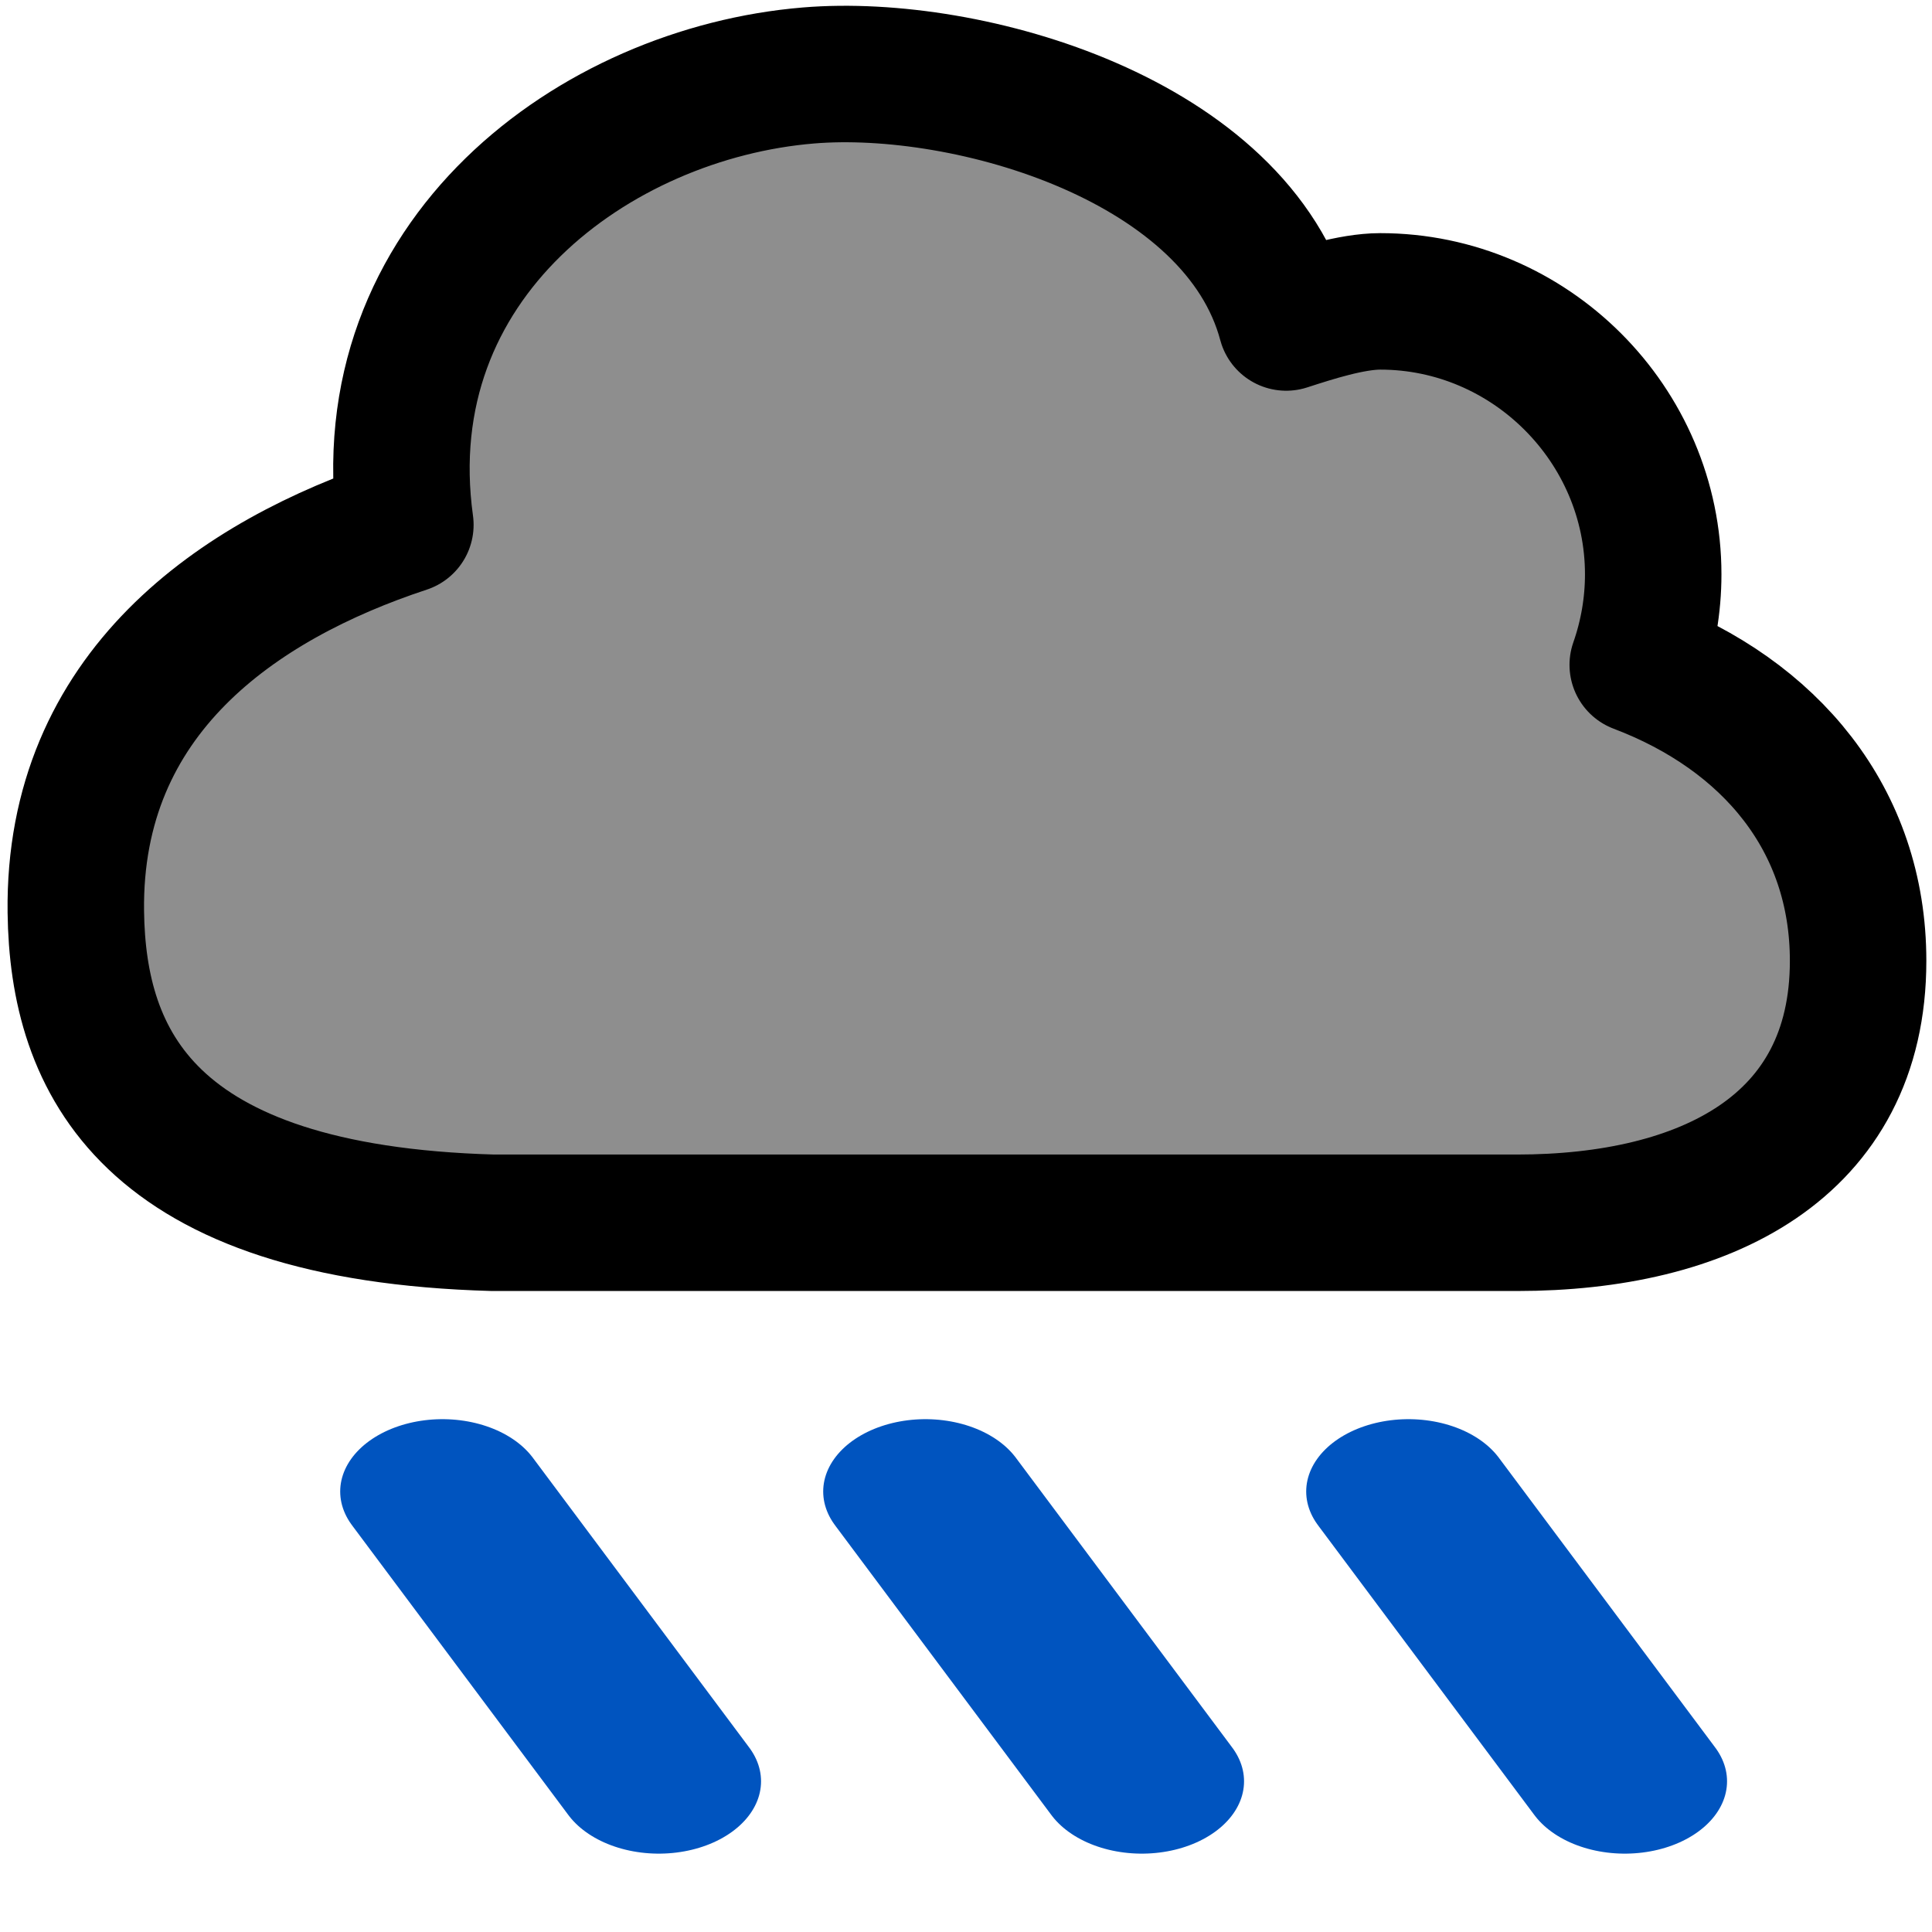
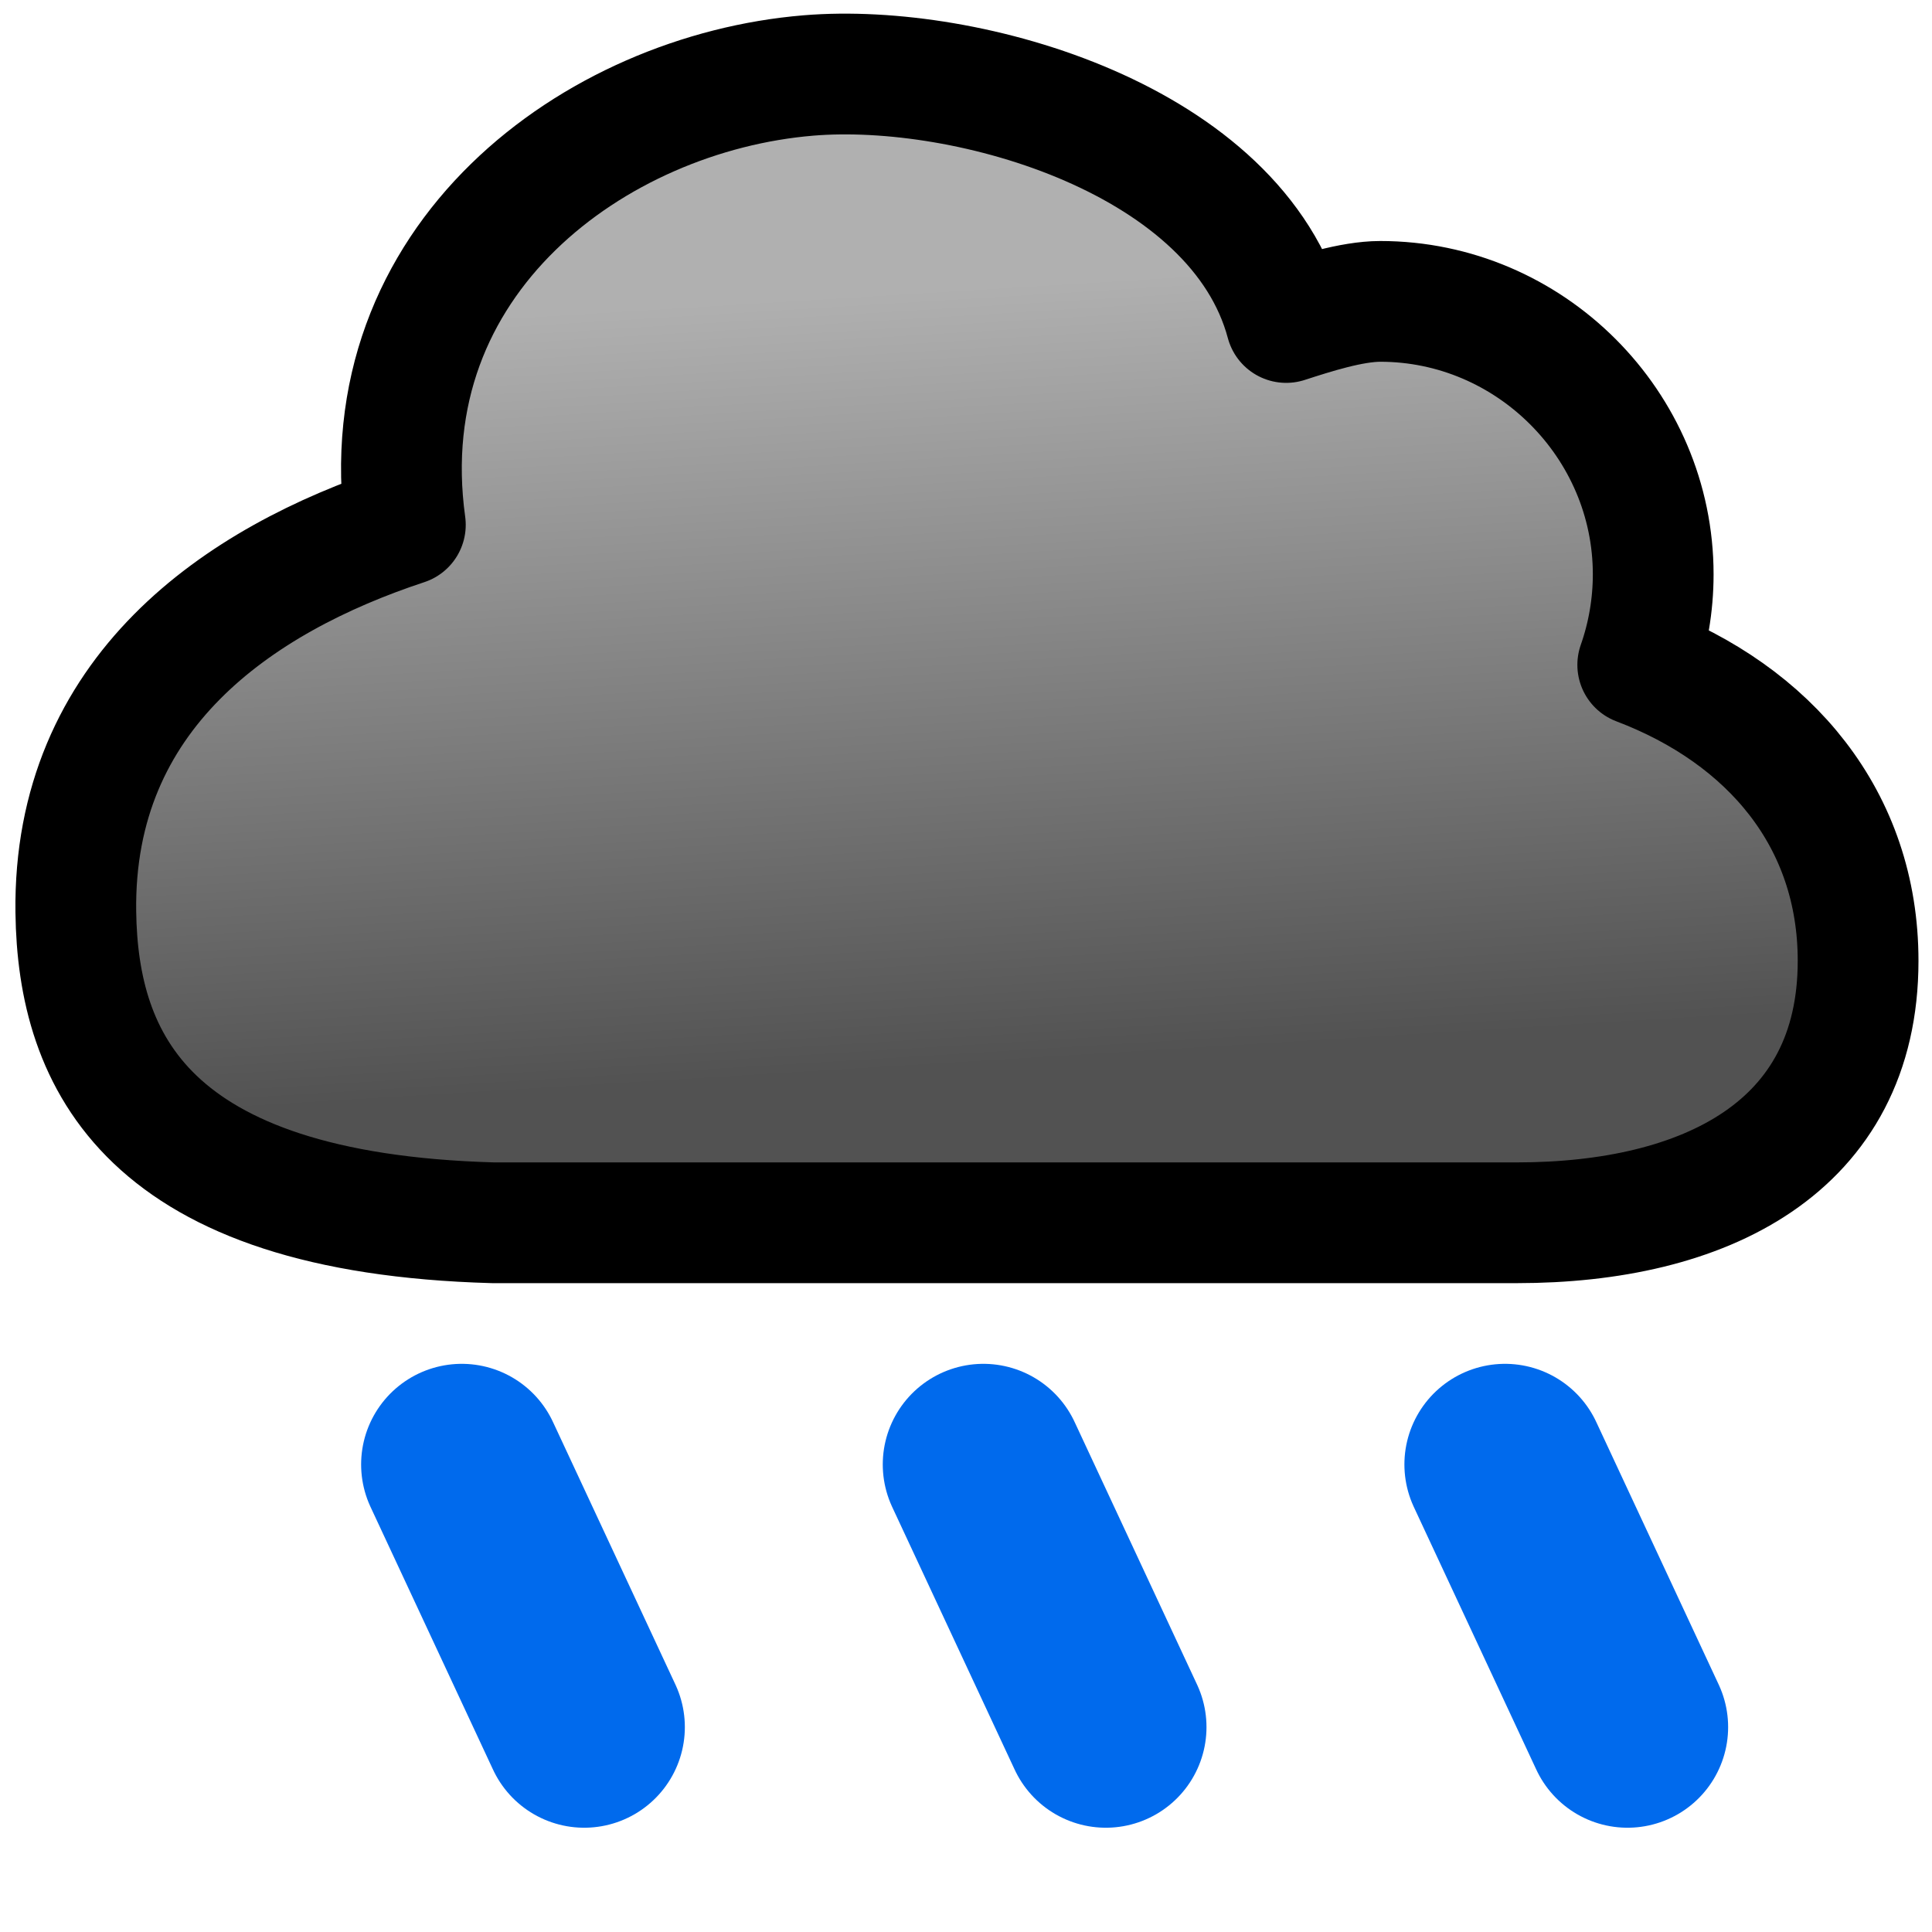
- <svg xmlns="http://www.w3.org/2000/svg" width="100%" height="100%" viewBox="0 0 1000 1000" version="1.1" style="fill-rule:evenodd;clip-rule:evenodd;stroke-linecap:round;stroke-linejoin:round;">
-   <g transform="matrix(47.09298,0,0,47.09298,-62.7092,-285.4084)">
-     <path d="M2.165,16.083C2.186,17.723 2.944,19.394 6.75,19.5L18,19.5C18.001,19.5 18.003,19.5 18.004,19.5C20.061,19.5 21.754,18.678 21.754,16.621C21.754,15.065 20.786,13.919 19.332,13.368C19.444,13.049 19.502,12.712 19.502,12.373C19.502,10.728 18.148,9.373 16.502,9.373C16.187,9.373 15.767,9.508 15.468,9.605C14.931,7.598 11.981,6.744 10.218,6.89C7.874,7.084 5.383,8.907 5.787,11.829C3.947,12.436 2.134,13.678 2.165,16.083Z" style="fill:rgb(142,142,142);fill-rule:nonzero;stroke:black;stroke-width:1.5px;" />
+ <svg xmlns="http://www.w3.org/2000/svg" width="100%" height="100%" viewBox="0 0 240 240" version="1.1" xml:space="preserve" style="fill-rule:evenodd;clip-rule:evenodd;stroke-linecap:round;stroke-linejoin:round;">
+   <path d="M9.419,113.277c0.237,18.536 8.805,37.422 51.821,38.62l127.196,0c23.249,0 42.384,-9.291 42.384,-32.539c0,-17.586 -10.941,-30.539 -27.374,-36.766c1.266,-3.605 1.921,-7.414 1.921,-11.246c0,-18.592 -15.303,-33.907 -33.907,-33.907c-3.56,0 -8.307,1.526 -11.687,2.622c-6.069,-22.684 -39.411,-32.336 -59.337,-30.686c-26.493,2.193 -54.647,22.797 -50.081,55.822c-20.796,6.861 -41.287,20.898 -40.937,48.08Z" style="fill:url(#_Linear1);fill-rule:nonzero;stroke:#000;stroke-width:15px;" />
+   <g id="Rain">
+     <path d="M186.96,181.92l15.214,32.627" style="fill:none;stroke:#006aed;stroke-width:25px;stroke-miterlimit:1.5;" />
+     <path d="M122.16,181.92l15.214,32.627" style="fill:none;stroke:#006aed;stroke-width:25px;stroke-miterlimit:1.5;" />
+     <path d="M57.36,181.92l15.214,32.627" style="fill:none;stroke:#006aed;stroke-width:25px;stroke-miterlimit:1.5;" />
  </g>
-   <g id="Rain" transform="matrix(1,0,0,1,210,24)" style="fill:none;stroke:rgb(0,84,191);stroke-width:105.83px;stroke-miterlimit:1.5;">
-     <g transform="matrix(1,0,0,0.707547,308,230.783)">
-       <path d="M211,731L323,943" />
-     </g>
-     <g transform="matrix(1,0,0,0.707547,58,230.783)">
-       <path d="M211,731L323,943" />
-     </g>
-     <g transform="matrix(1,0,0,0.707547,-192,230.783)">
-       <path d="M211,731L323,943" />
-     </g>
-   </g>
+   <defs>
+     <linearGradient id="_Linear1" x1="0" y1="0" x2="1" y2="0" gradientUnits="userSpaceOnUse" gradientTransform="matrix(-6,-96.48,96.48,-6,122.88,132.24)">
+       <stop offset="0" style="stop-color:#525252;stop-opacity:1" />
+       <stop offset="1" style="stop-color:#b0b0b0;stop-opacity:1" />
+     </linearGradient>
+   </defs>
</svg>
